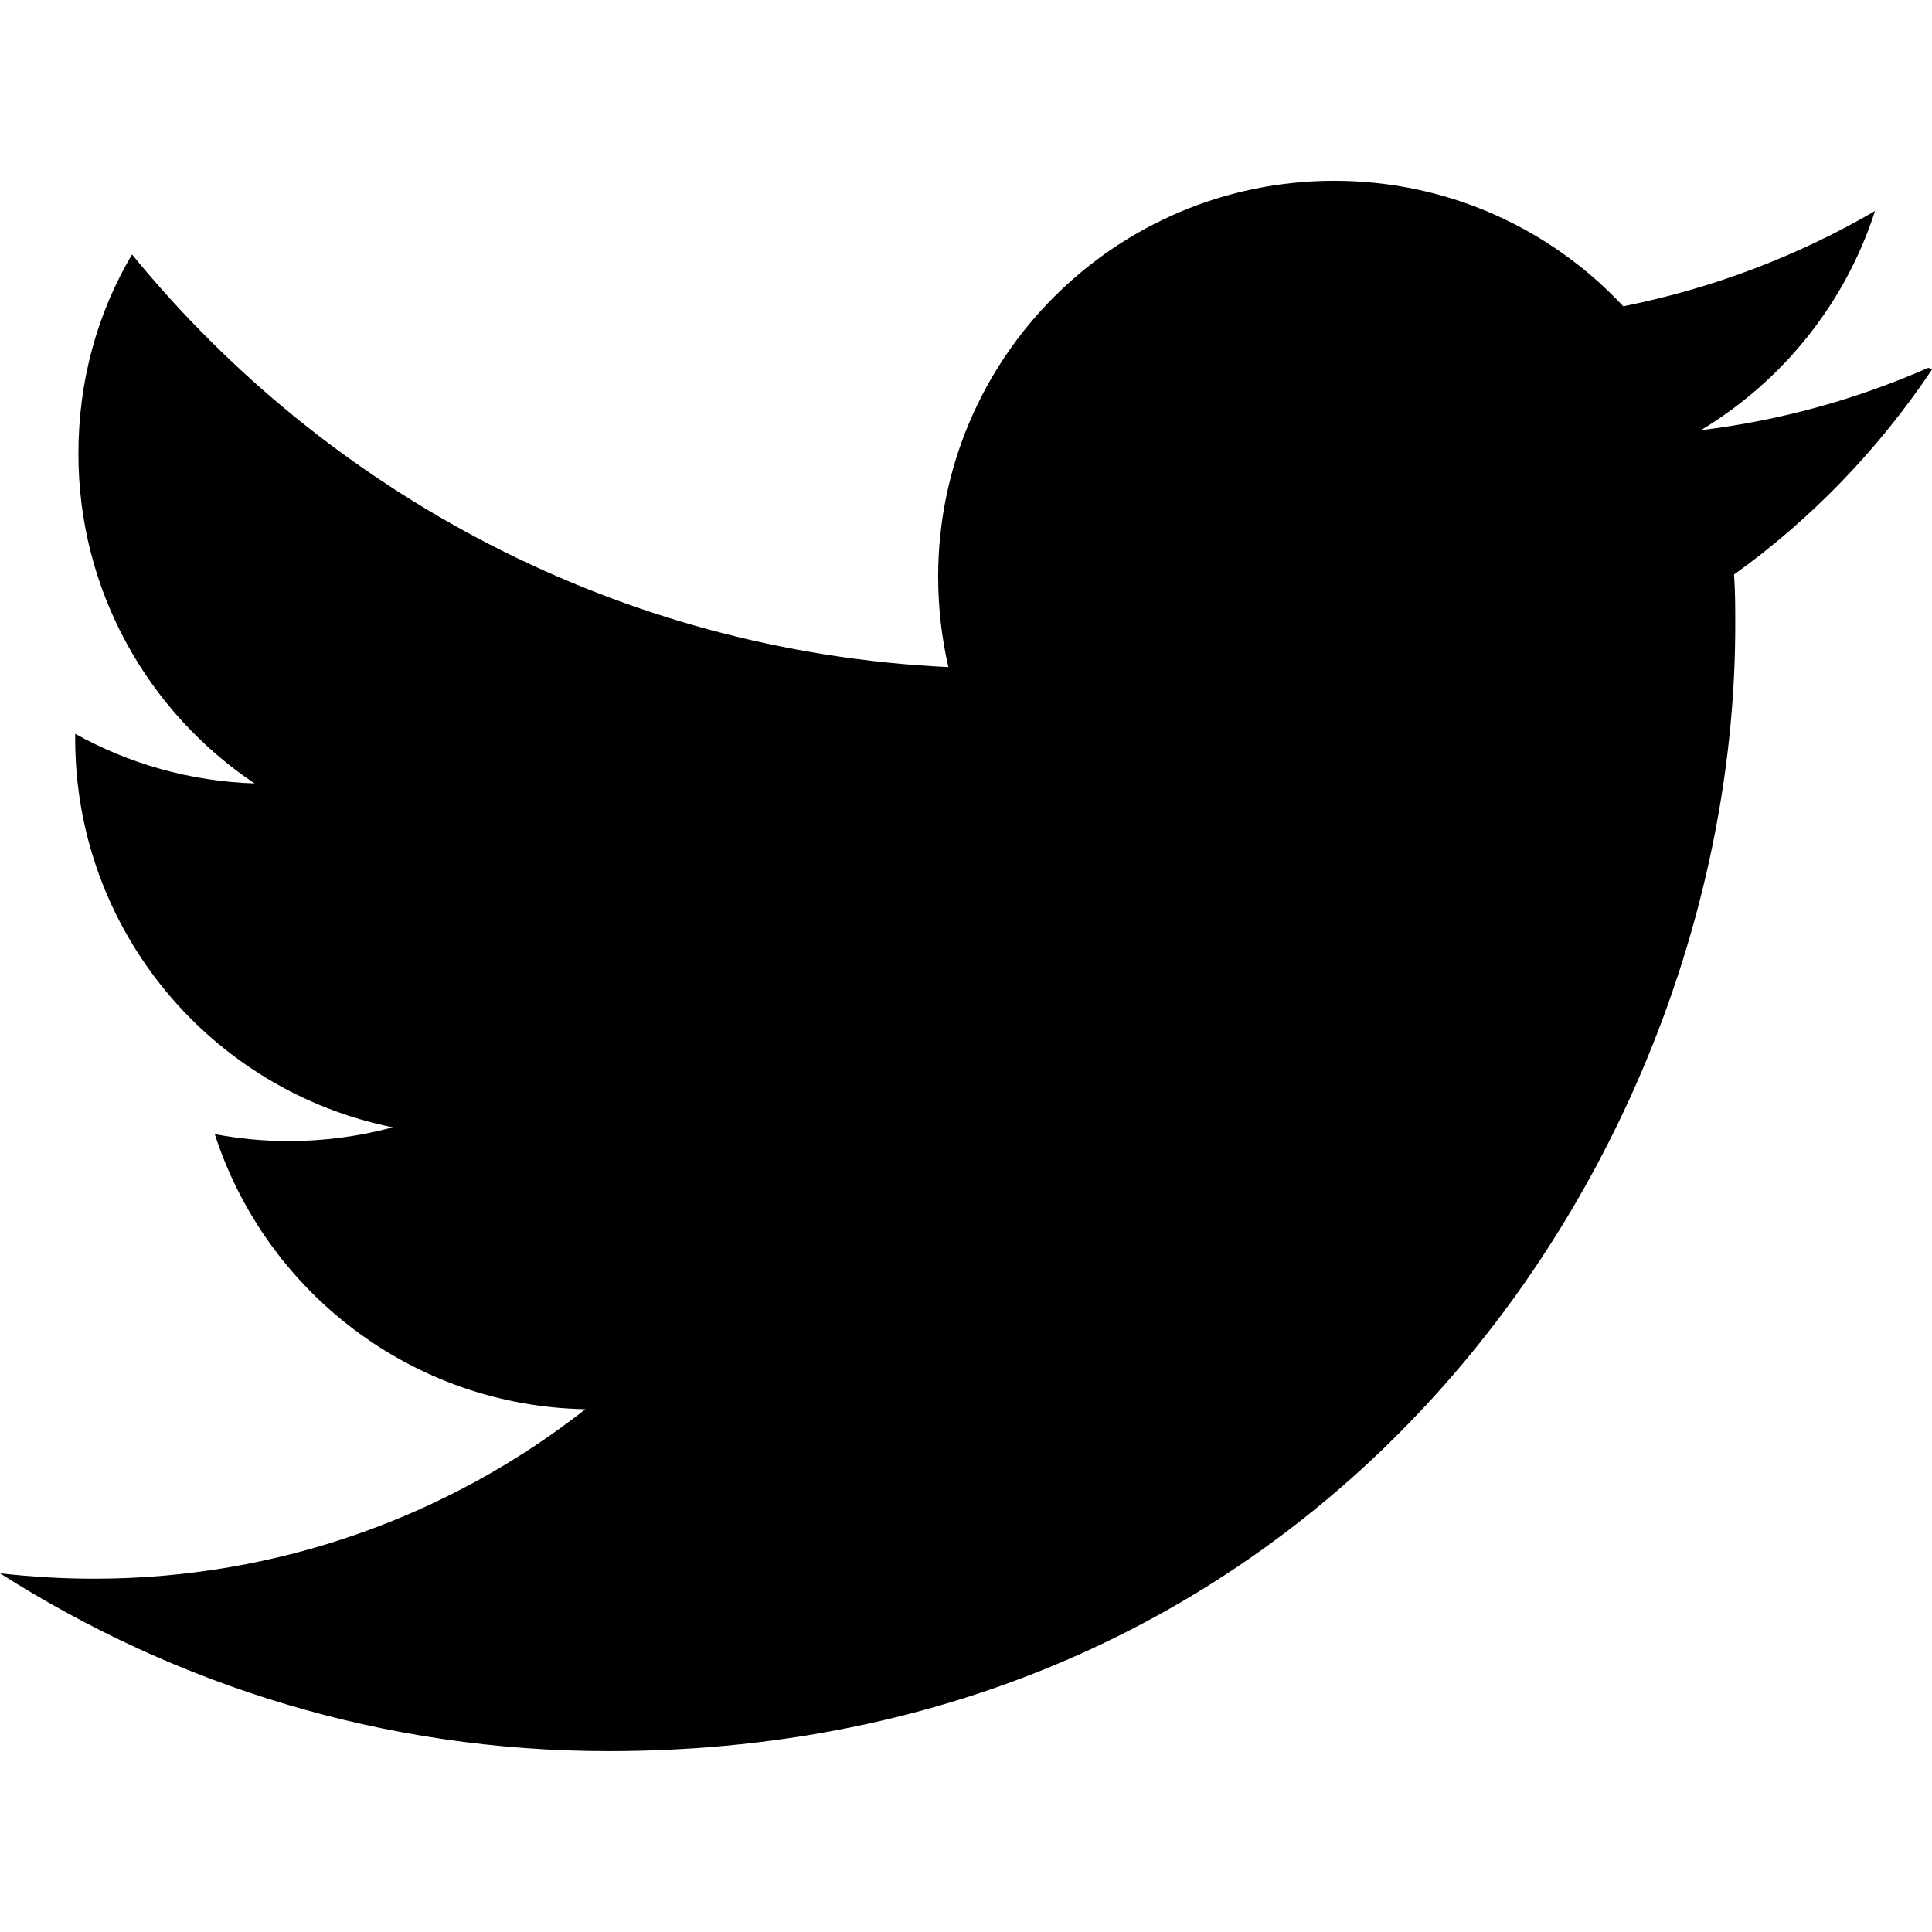
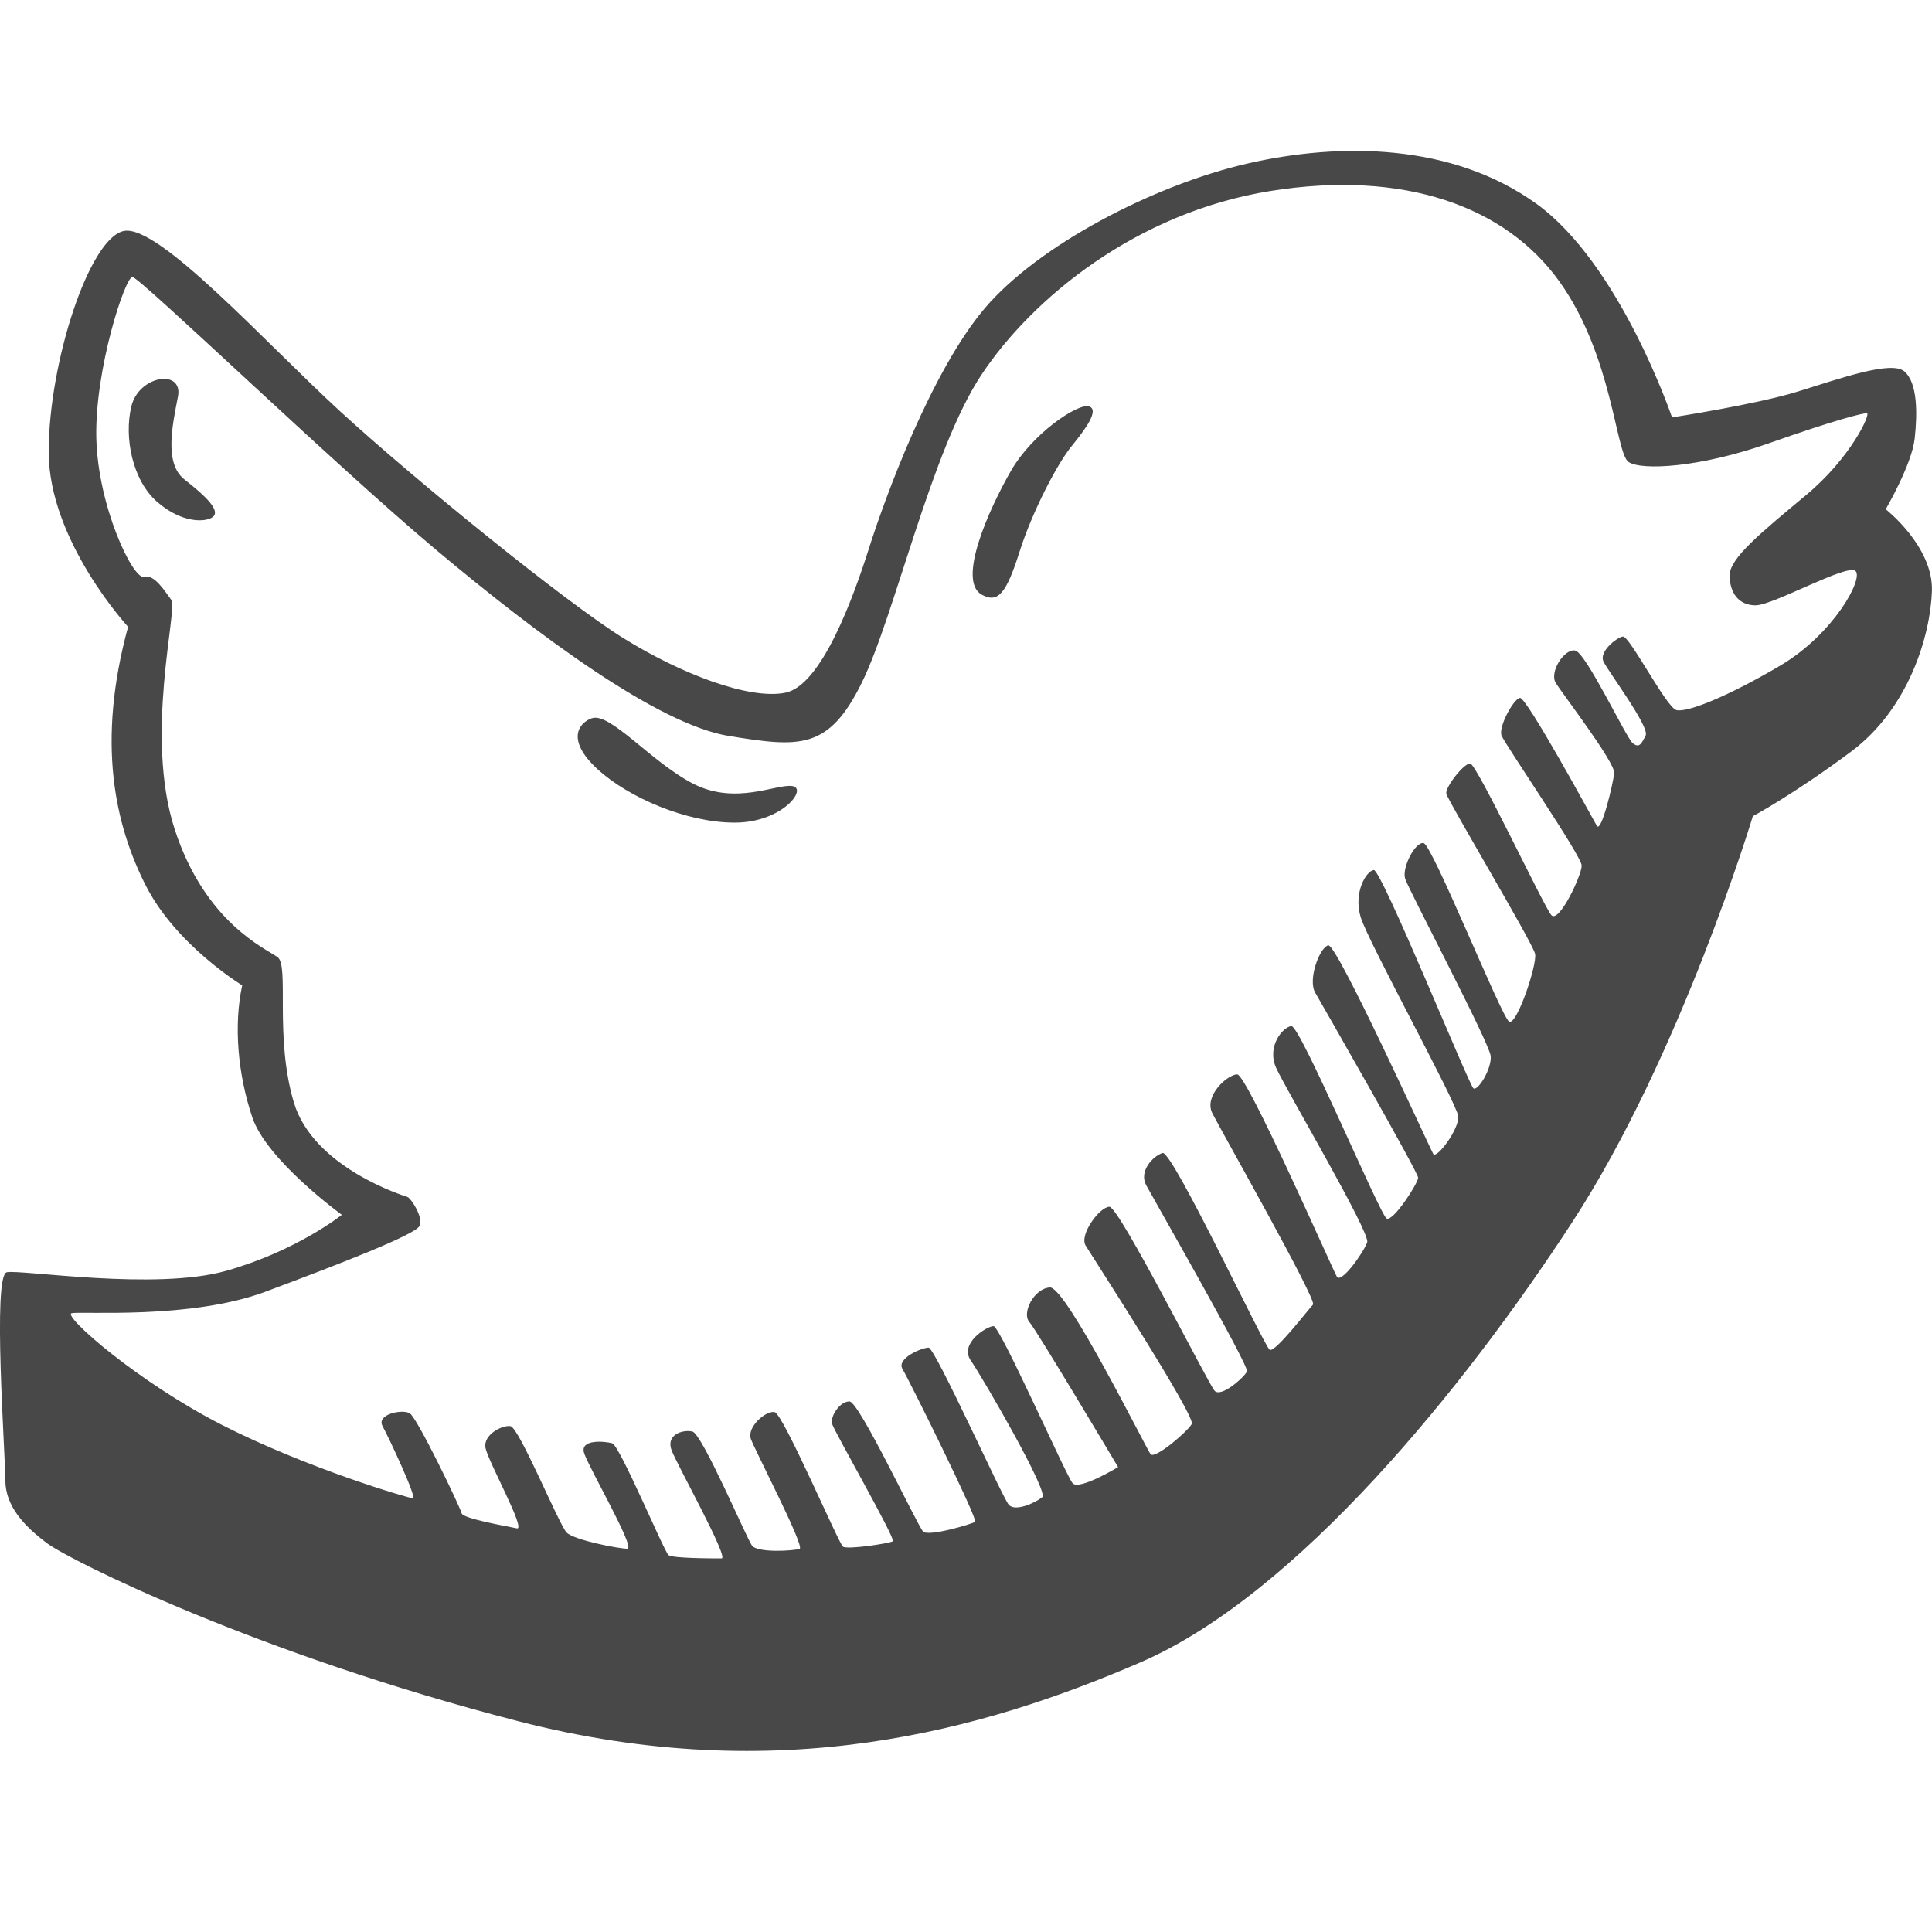
- <svg xmlns="http://www.w3.org/2000/svg" role="img" viewBox="0 0 24 24">
-   <path d="M23.954 4.569c-.885.389-1.83.654-2.825.775 1.014-.611 1.794-1.574 2.163-2.723-.951.555-2.005.959-3.127 1.184-.896-.959-2.173-1.559-3.591-1.559-2.717 0-4.92 2.203-4.92 4.917 0 .39.045.765.127 1.124C7.691 8.094 4.066 6.13 1.64 3.161c-.427.722-.666 1.561-.666 2.475 0 1.71.87 3.213 2.188 4.096-.807-.026-1.566-.248-2.228-.616v.061c0 2.385 1.693 4.374 3.946 4.827-.413.111-.849.171-1.296.171-.314 0-.615-.03-.916-.086.631 1.953 2.445 3.377 4.604 3.417-1.68 1.319-3.809 2.105-6.102 2.105-.39 0-.779-.023-1.17-.067 2.189 1.394 4.768 2.209 7.557 2.209 9.054 0 13.999-7.496 13.999-13.986 0-.209 0-.42-.015-.63.961-.689 1.8-1.56 2.46-2.548l-.047-.02z" />
+ <svg xmlns="http://www.w3.org/2000/svg" id="svg4" version="1.1" viewBox="0 0 64 64" enable-background="new 0 0 64 64">
+   <defs id="defs8" />
+   <path style="fill:#484848;fill-opacity:1" id="path2" d="M62.468 16.868s.86-1.473.957-2.328c.096-.855.096-1.853-.335-2.233s-2.153.238-3.54.665c-1.387.428-4.162.855-4.162.855s-1.722-5.083-4.497-7.08c-2.774-1.994-6.458-2.042-9.567-1.33-3.11.714-6.937 2.71-8.707 4.8-1.77 2.09-3.3 6.27-3.827 7.933-.527 1.663-1.58 4.56-2.776 4.798-1.196.238-3.445-.618-5.358-1.805-1.914-1.188-6.89-5.226-9.377-7.506S5.25 7.414 4.1 7.652c-1.147.238-2.487 4.37-2.487 7.316 0 2.946 2.63 5.796 2.63 5.796-1.052 3.848-.43 6.556.575 8.55s3.205 3.327 3.205 3.327c-.287 1.33-.144 2.947.335 4.372.478 1.425 2.966 3.23 2.966 3.23s-1.483 1.19-3.827 1.854c-2.344.665-6.793-.048-7.272.048-.478.095-.048 6.033-.048 6.89 0 .854.622 1.52 1.387 2.09.765.57 6.937 3.657 15.596 5.89 8.66 2.233 15.453.285 20.62-1.948 5.167-2.233 10.717-9.074 14.305-14.585 3.588-5.51 5.98-13.444 5.98-13.444s1.34-.713 3.253-2.138c1.914-1.425 2.63-3.848 2.68-5.32.05-1.475-1.53-2.71-1.53-2.71zm-4.306 3.183c.574 0 3.014-1.377 3.3-1.14.288.24-.717 2.09-2.487 3.137-1.77 1.045-3.11 1.568-3.445 1.473-.335-.095-1.555-2.47-1.77-2.435-.215.036-.79.5-.646.82.144.32 1.543 2.173 1.4 2.46-.145.284-.216.427-.432.248-.215-.178-1.543-2.993-1.902-3.064-.36-.072-.86.712-.646 1.068.215.356 1.973 2.637 1.938 2.993-.036.357-.43 1.996-.574 1.747-.144-.25-2.332-4.276-2.548-4.24-.215.036-.718.962-.61 1.247.108.285 2.655 3.99 2.655 4.31 0 .322-.753 1.925-1.005 1.64-.25-.285-2.476-5.024-2.69-5.024-.216 0-.826.784-.79.998.036.214 2.87 4.953 2.942 5.31.072.355-.61 2.386-.86 2.244-.252-.143-2.55-5.88-2.836-5.915-.287-.036-.718.82-.61 1.176.108.356 2.8 5.452 2.835 5.88.037.427-.43 1.175-.573 1.068-.144-.106-3.05-7.268-3.3-7.232-.252.036-.683.748-.432 1.568.25.82 3.193 6.164 3.23 6.592.035.428-.72 1.425-.826 1.247-.11-.178-3.194-6.984-3.48-6.912-.288.07-.683 1.14-.432 1.568.25.43 3.41 5.95 3.41 6.13s-.826 1.46-1.042 1.354c-.215-.107-2.87-6.414-3.158-6.378-.287.036-.825.677-.502 1.39.323.713 3.122 5.452 3.014 5.772-.108.32-.86 1.39-1.005 1.14s-2.978-6.7-3.3-6.7-1.113.714-.826 1.284c.286.57 3.48 6.2 3.336 6.342-.144.143-1.256 1.603-1.435 1.497-.178-.106-3.228-6.626-3.55-6.52-.324.108-.79.607-.54 1.07.252.463 3.41 5.986 3.338 6.164-.072.178-.86.89-1.076.64-.215-.248-3.158-6.092-3.48-6.092-.324 0-1.006.926-.79 1.283.215.356 3.66 5.665 3.516 5.915-.144.25-1.22 1.176-1.363.998-.144-.178-2.8-5.558-3.337-5.523-.538.036-.933.855-.682 1.14.25.285 2.942 4.81 2.942 4.81s-1.292.784-1.507.534c-.214-.25-2.403-5.203-2.618-5.203-.215 0-1.148.57-.754 1.14.395.57 2.583 4.347 2.368 4.525-.215.178-.897.5-1.112.25-.215-.25-2.44-5.203-2.655-5.203s-1.077.355-.862.712c.215.356 2.512 4.988 2.404 5.06-.108.07-1.543.5-1.722.32-.18-.177-2.117-4.31-2.44-4.31-.323 0-.646.5-.574.748.072.25 2.117 3.813 2.01 3.884-.11.07-1.508.285-1.652.178-.144-.107-1.973-4.383-2.26-4.454-.288-.07-.934.5-.79.89.144.393 1.794 3.564 1.615 3.635-.18.07-1.4.143-1.58-.107-.18-.25-1.65-3.706-1.973-3.777-.323-.072-.897.106-.682.64.215.534 1.902 3.563 1.65 3.563s-1.614 0-1.757-.107c-.144-.107-1.615-3.634-1.866-3.706-.25-.07-1.076-.143-.933.32.143.464 1.72 3.172 1.434 3.172s-1.758-.285-2.01-.534c-.25-.25-1.578-3.492-1.865-3.527-.288-.035-.898.286-.826.714.072.428 1.364 2.744 1.04 2.672-.322-.07-1.793-.32-1.83-.5-.035-.177-1.47-3.17-1.72-3.313s-1.113.036-.898.428c.215.393 1.148 2.388 1.005 2.388s-3.515-.998-6.314-2.423-5.31-3.634-4.988-3.706 3.947.213 6.423-.714c2.477-.926 4.953-1.888 5.096-2.174.144-.285-.287-.926-.395-.962-.107-.036-3.12-.962-3.767-3.136-.646-2.173-.144-4.525-.538-4.81-.395-.285-2.404-1.14-3.41-4.24s.11-7.304-.107-7.59c-.215-.284-.562-.866-.91-.77-.36.098-1.53-2.33-1.578-4.61-.048-2.28.957-5.32 1.196-5.32.24 0 6.65 6.176 10.047 9.027s7.368 5.797 9.712 6.177c2.344.38 3.3.475 4.4-1.758 1.1-2.234 2.297-7.697 3.972-10.215 1.674-2.518 5.12-5.368 9.568-6.08s7.798.522 9.568 2.992c1.77 2.47 1.866 5.7 2.296 5.986.43.285 2.343.19 4.64-.618 2.296-.808 3.11-.998 3.253-.998.144 0-.526 1.473-2.01 2.708-1.482 1.235-2.535 2.09-2.535 2.66s.29.996.864.996zM6.11 15.883c-.682-.534-.395-1.817-.215-2.744.18-.926-1.292-.713-1.543.32-.25 1.034.036 2.46.86 3.172.826.713 1.6.67 1.83.5.288-.214-.25-.713-.932-1.248zm20.13 10.155c-.538-.07-1.866.64-3.265-.07-1.4-.714-2.763-2.388-3.373-2.174-.428.15-.86.713.18 1.675 1.04.962 2.977 1.782 4.556 1.782s2.44-1.14 1.902-1.213zm9.83-12.577c-.358-.107-1.865.89-2.582 2.138-.718 1.247-1.794 3.634-.97 4.098.554.31.826-.07 1.257-1.425.43-1.353 1.256-2.92 1.722-3.49.467-.572.933-1.214.574-1.32z" />
</svg>
